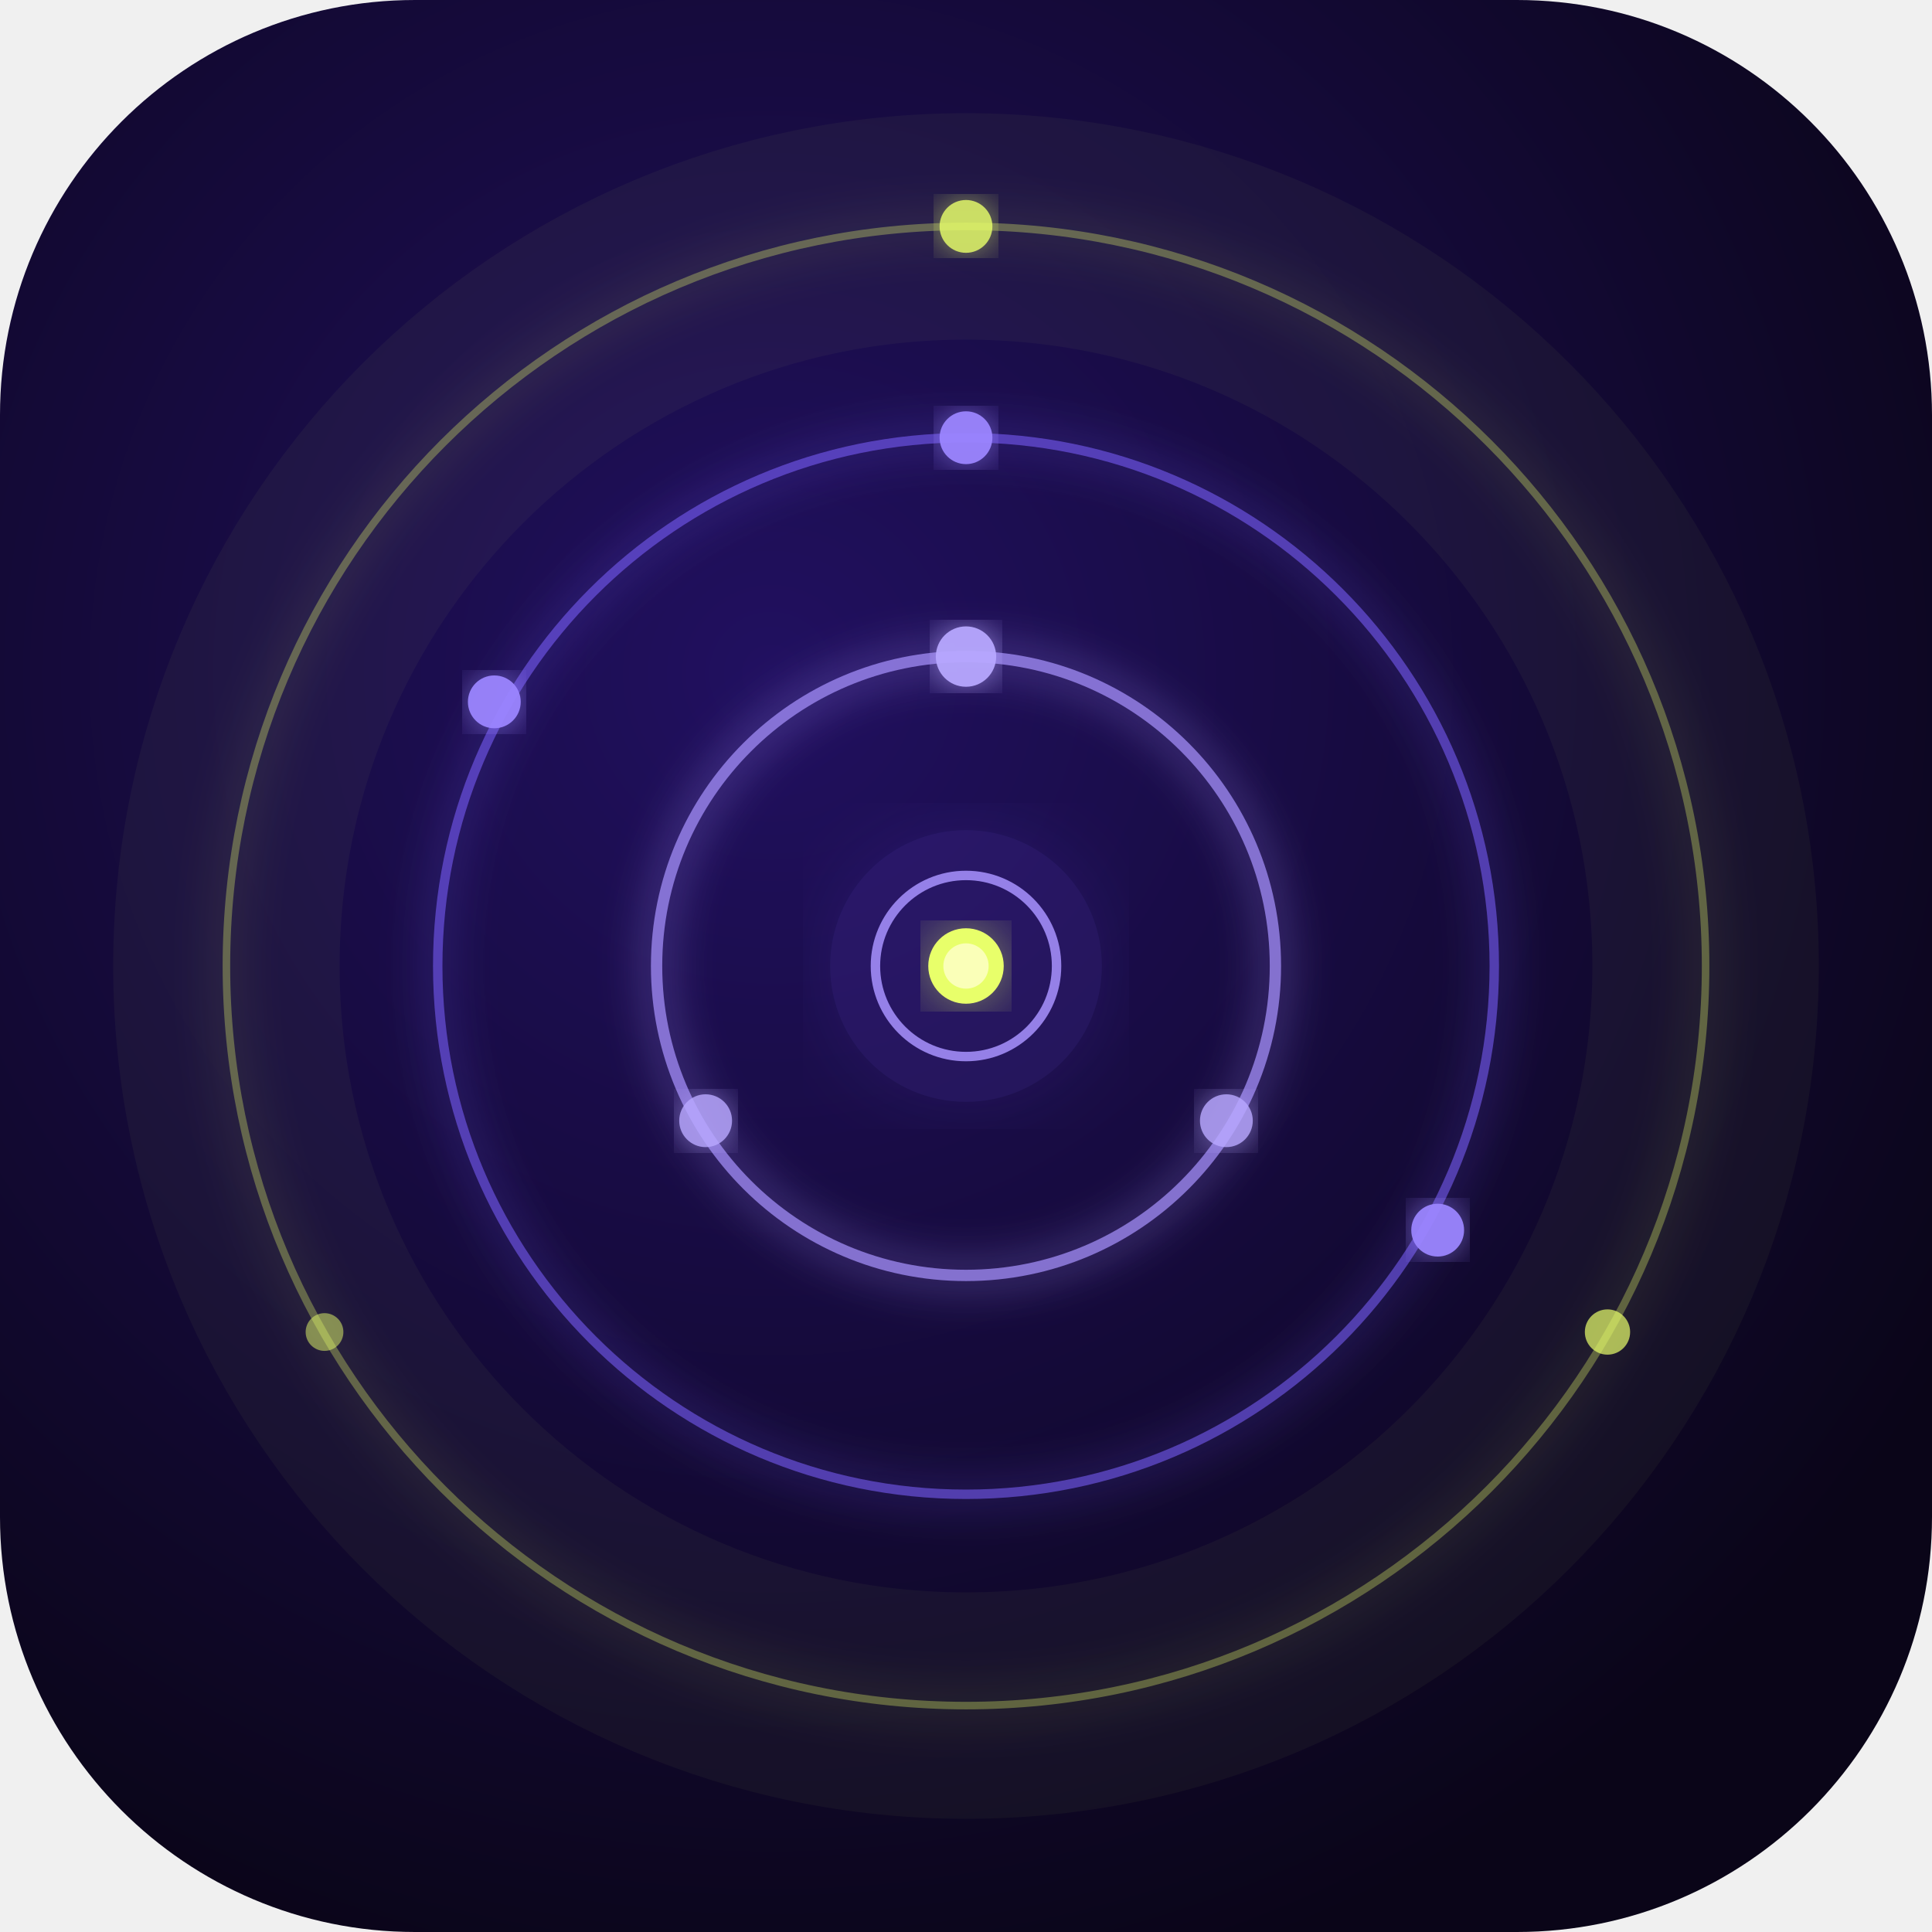
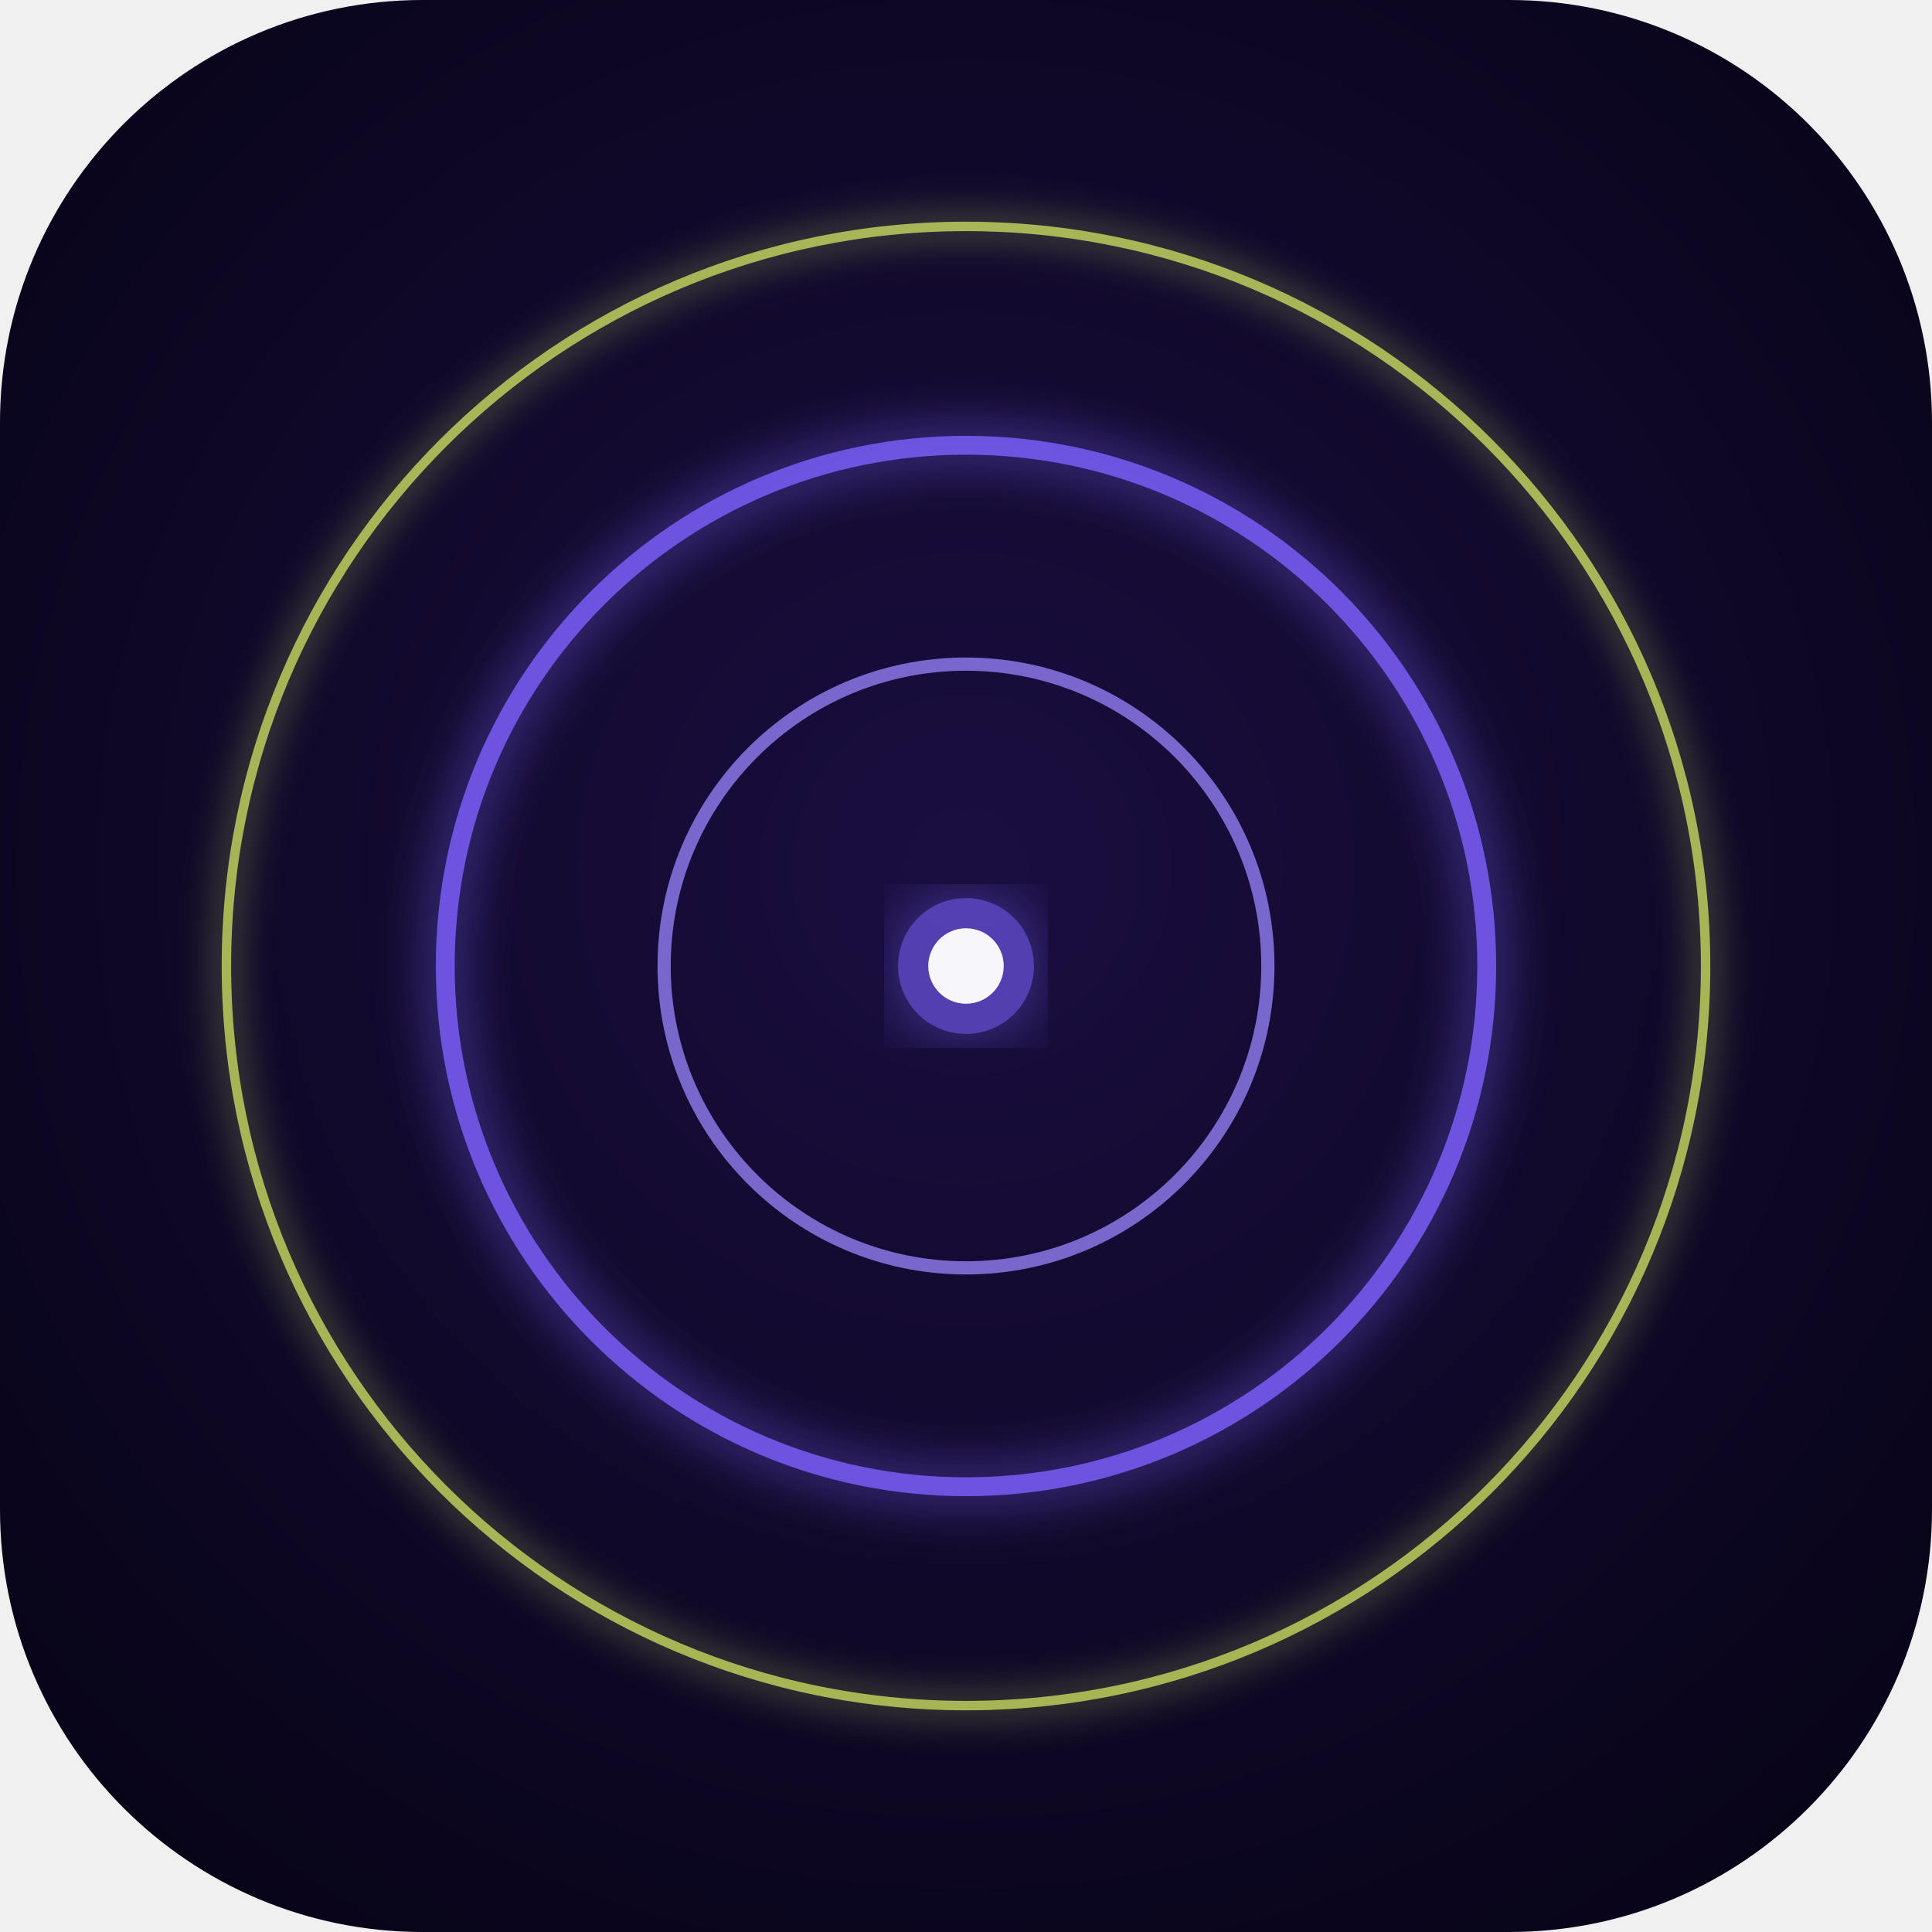
<svg xmlns="http://www.w3.org/2000/svg" width="512" height="512">
  <defs>
-     <radialGradient id="bg-icon" cx="40%" cy="35%" r="70%">
-       <stop offset="0%" stop-color="#211060" />
-       <stop offset="100%" stop-color="#0A0518" />
+     <radialGradient id="bg" cx="50%" cy="45%" r="65%">
+       <stop offset="0%" stop-color="#1A0E40" />
+       <stop offset="100%" stop-color="#080418" />
    </radialGradient>
-     <filter id="glow-icon">
-       <feGaussianBlur stdDeviation="6" result="blur" />
+     <filter id="glow-outer">
+       <feGaussianBlur stdDeviation="5" result="blur" />
      <feMerge>
        <feMergeNode in="blur" />
        <feMergeNode in="SourceGraphic" />
      </feMerge>
    </filter>
-     <filter id="center-f">
+     <filter id="glow-mid">
+       <feGaussianBlur stdDeviation="7" result="blur" />
+       <feMerge>
+         <feMergeNode in="blur" />
+         <feMergeNode in="SourceGraphic" />
+       </feMerge>
+     </filter>
+     <filter id="glow-center">
      <feGaussianBlur stdDeviation="10" result="blur" />
      <feMerge>
        <feMergeNode in="blur" />
        <feMergeNode in="SourceGraphic" />
      </feMerge>
    </filter>
  </defs>
-   <rect width="512" height="512" rx="110" fill="url(#bg-icon)" />
-   <circle cx="256" cy="256" r="196" fill="none" stroke="#E8FF6B" stroke-width="60" opacity="0.04" />
-   <circle cx="256" cy="256" r="196" fill="none" stroke="#E8FF6B" stroke-width="2" opacity="0.35" filter="url(#glow-icon)" />
-   <circle cx="256" cy="60" r="7" fill="#E8FF6B" opacity="0.85" filter="url(#glow-icon)" />
-   <circle cx="426" cy="353" r="6" fill="#E8FF6B" opacity="0.7" />
-   <circle cx="86" cy="353" r="5" fill="#E8FF6B" opacity="0.5" />
-   <circle cx="256" cy="256" r="140" fill="none" stroke="#7B61FF" stroke-width="2.5" opacity="0.6" filter="url(#glow-icon)" />
-   <circle cx="256" cy="116" r="7" fill="#9B85FF" opacity="0.95" filter="url(#glow-icon)" />
-   <circle cx="381" cy="326" r="7" fill="#9B85FF" opacity="0.95" filter="url(#glow-icon)" />
-   <circle cx="131" cy="186" r="7" fill="#9B85FF" opacity="0.95" filter="url(#glow-icon)" />
-   <circle cx="256" cy="256" r="82" fill="none" stroke="#A893FF" stroke-width="3" opacity="0.75" filter="url(#glow-icon)" />
-   <circle cx="256" cy="174" r="8" fill="#B8A8FF" opacity="0.95" filter="url(#glow-icon)" />
-   <circle cx="325" cy="297" r="7" fill="#B8A8FF" opacity="0.85" filter="url(#glow-icon)" />
-   <circle cx="187" cy="297" r="7" fill="#B8A8FF" opacity="0.85" filter="url(#glow-icon)" />
-   <circle cx="256" cy="256" r="36" fill="#7B61FF" opacity="0.12" filter="url(#center-f)" />
-   <circle cx="256" cy="256" r="24" fill="none" stroke="#A893FF" stroke-width="2.5" opacity="0.85" />
-   <circle cx="256" cy="256" r="10" fill="#E8FF6B" filter="url(#center-f)" />
-   <circle cx="256" cy="256" r="6" fill="#FAFFB8" />
+   <rect width="512" height="512" rx="112" fill="url(#bg)" />
+   <circle cx="256" cy="256" r="196" fill="none" stroke="#E8FF6B" stroke-width="2.5" opacity="0.7" filter="url(#glow-outer)" />
+   <circle cx="256" cy="256" r="138" fill="none" stroke="#7B61FF" stroke-width="5" opacity="0.85" filter="url(#glow-mid)" />
+   <circle cx="256" cy="256" r="80" fill="none" stroke="#9B85FF" stroke-width="3.5" opacity="0.75" />
+   <circle cx="256" cy="256" r="18" fill="#7B61FF" opacity="0.6" filter="url(#glow-center)" />
+   <circle cx="256" cy="256" r="10" fill="#FFFFFF" opacity="0.95" />
</svg>
